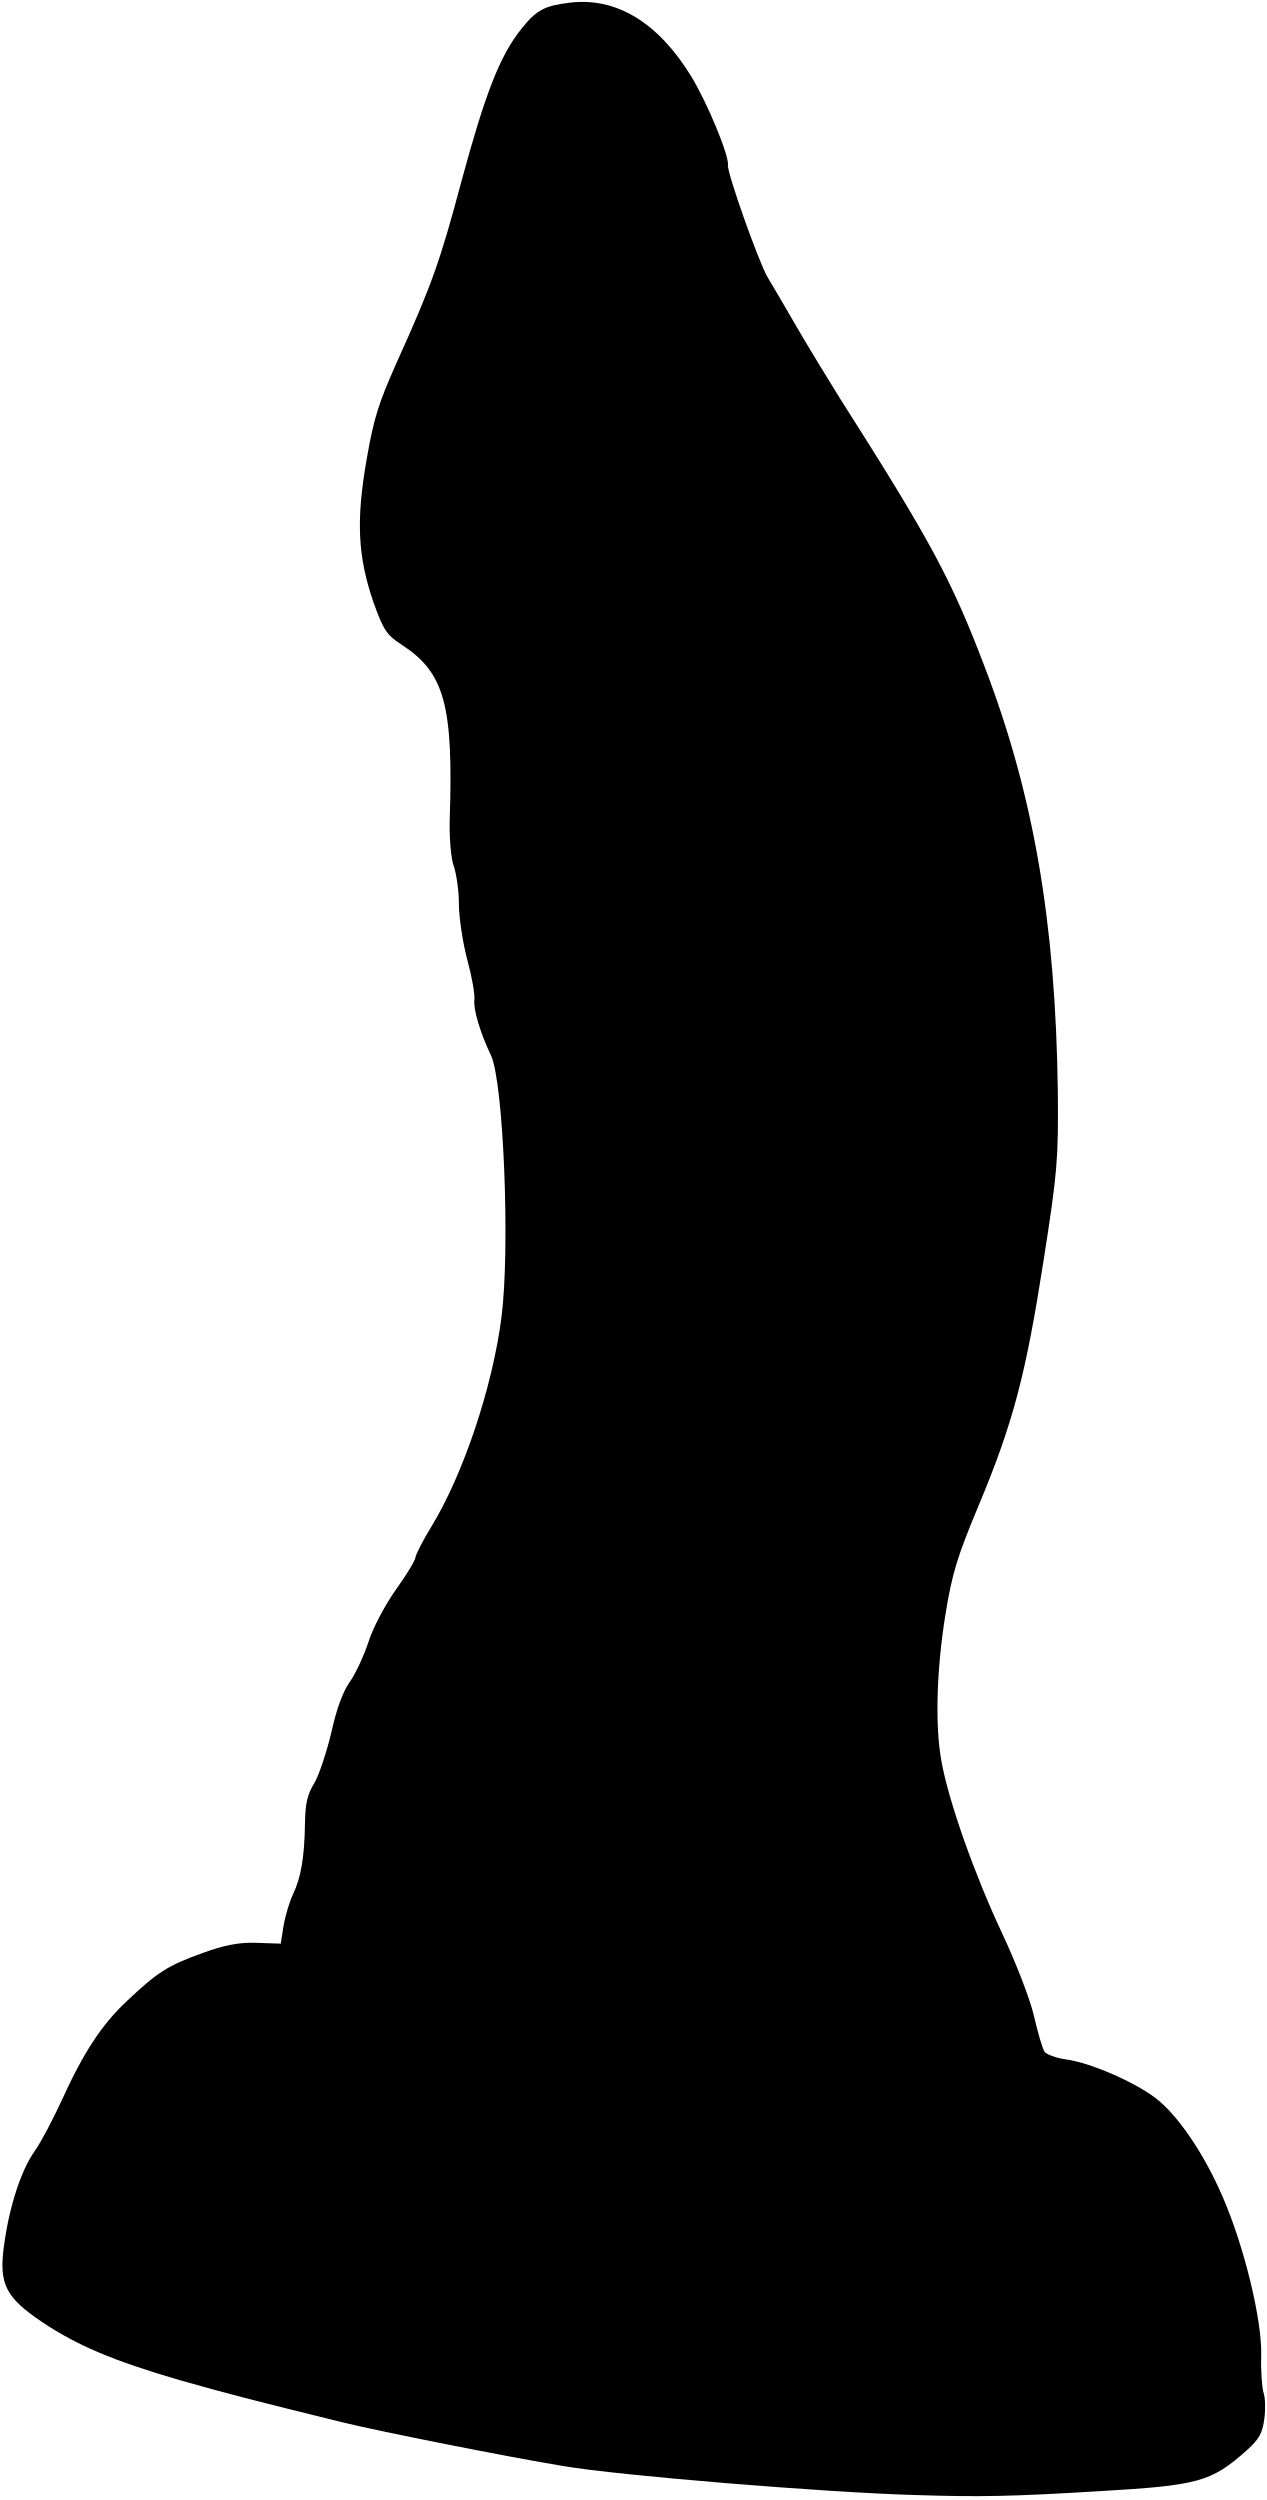
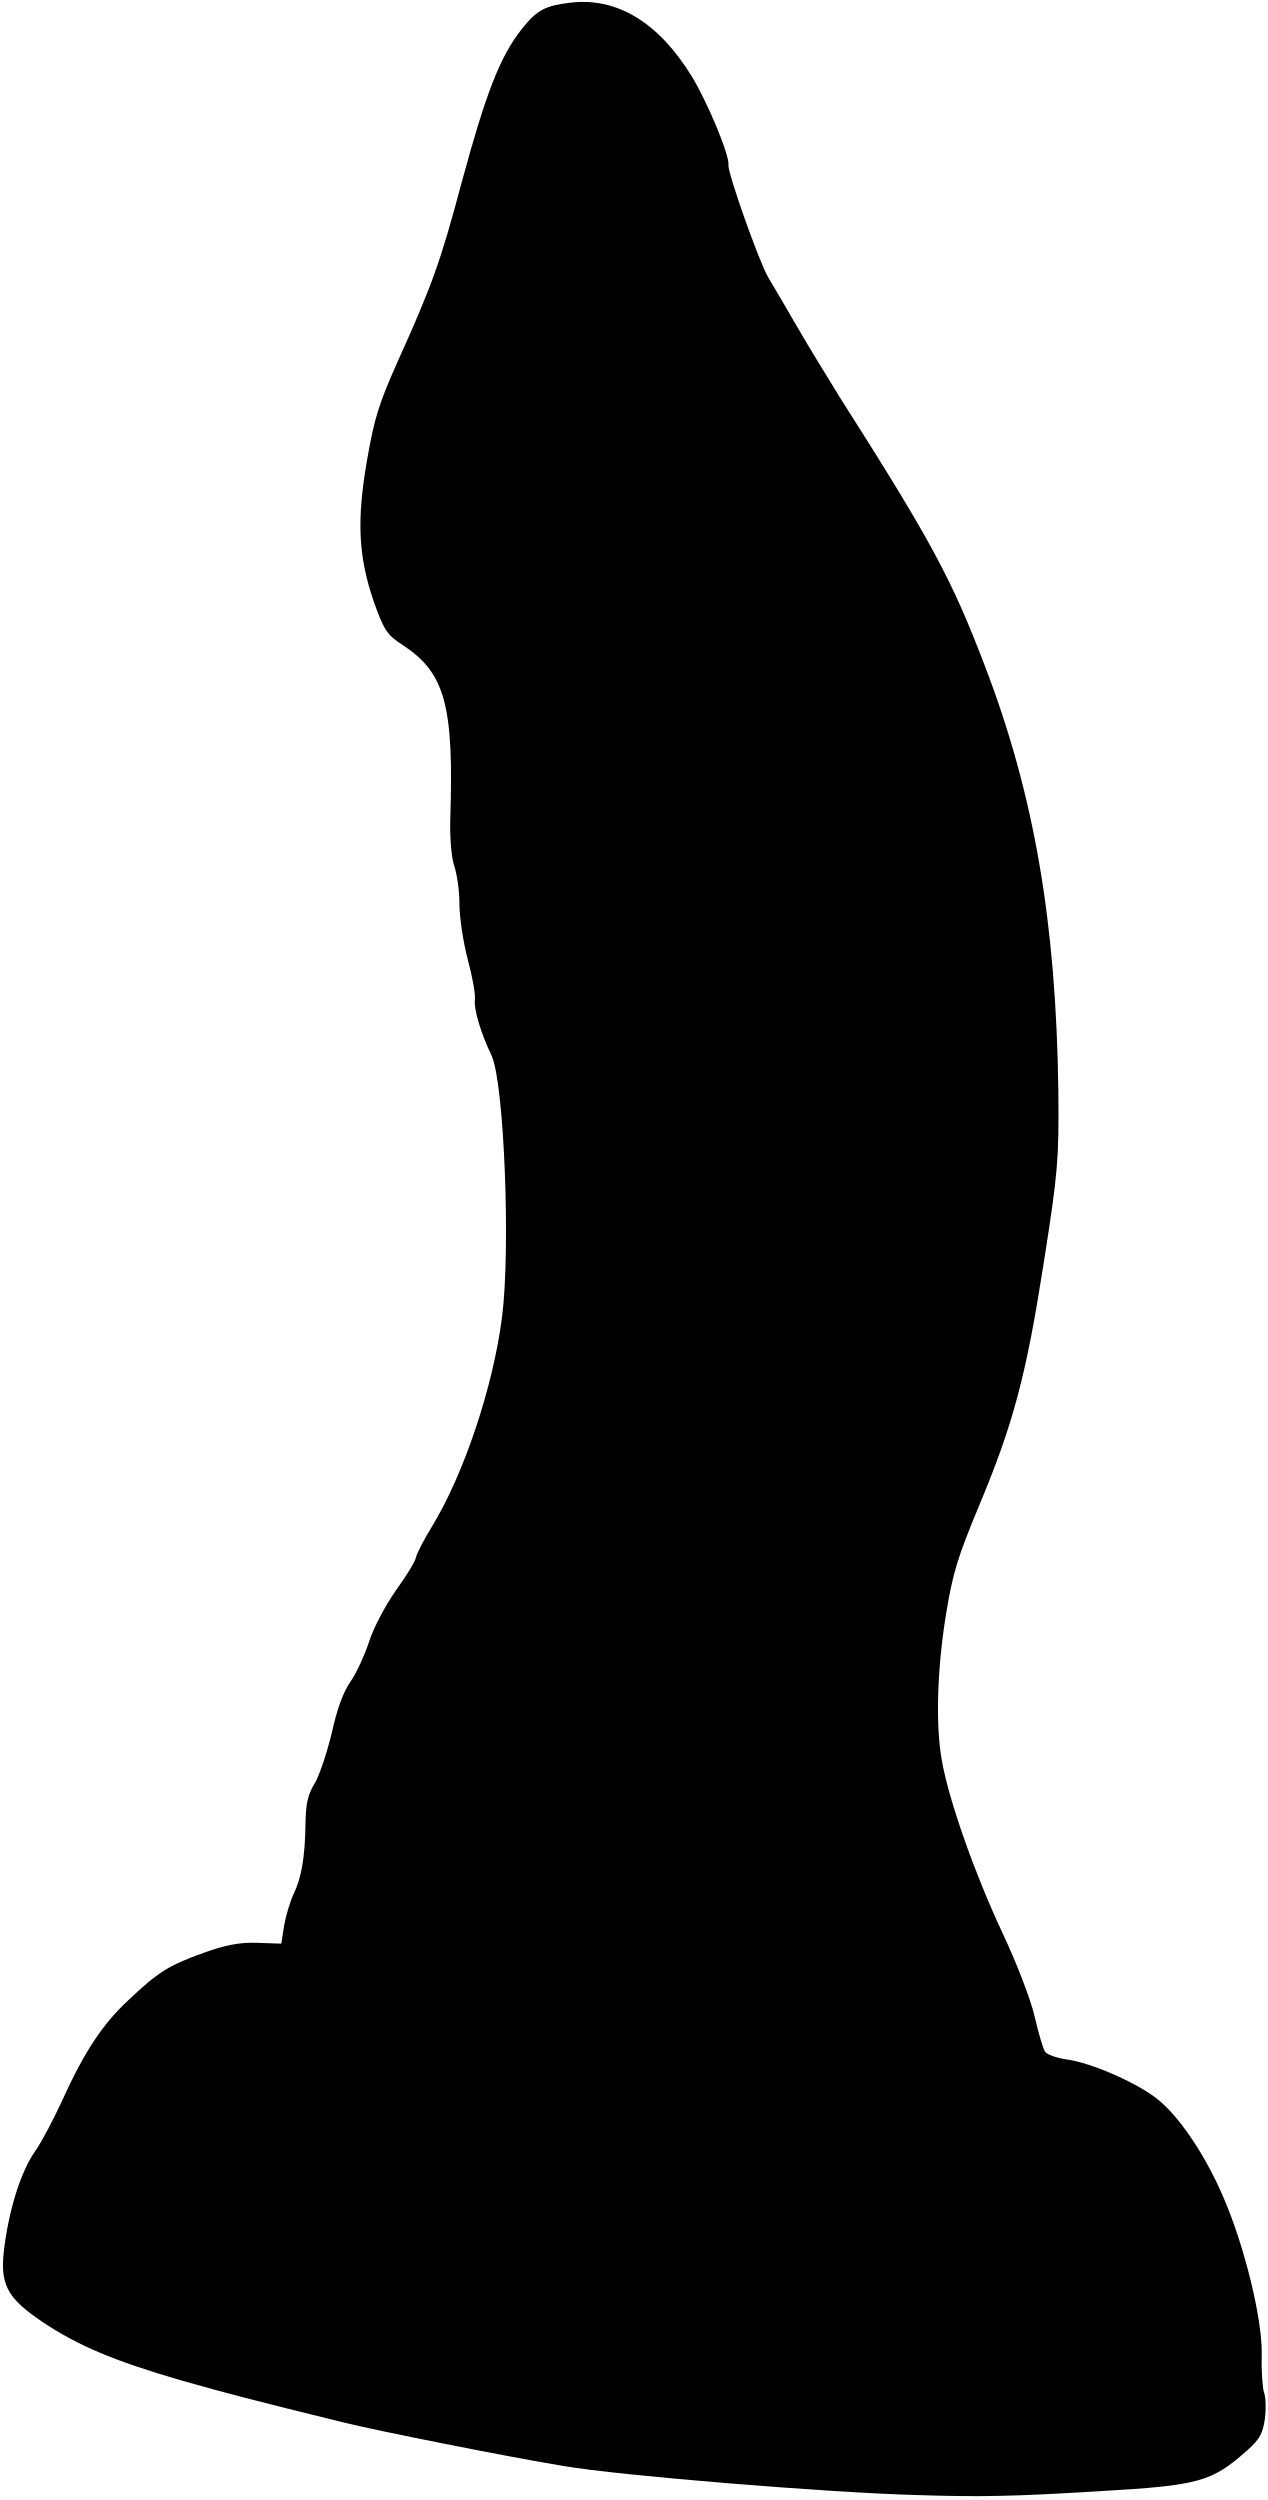
- <svg xmlns="http://www.w3.org/2000/svg" version="1.0" width="0.613" height="1.21" viewBox="0 0 0.613 1.21" preserveAspectRatio="xMidYMid meet">
+ <svg xmlns="http://www.w3.org/2000/svg" version="1.0" width="507.04" height="1000" viewBox="0 0 0.613 1.21" preserveAspectRatio="xMidYMid meet">
  <g id="canonical-orientation" transform="matrix(0.001918984 0.0002582021 -0.0002582021 0.001918984 0.1505318 -0.01755775)">
    <g transform="translate(0,612) scale(0.1,-0.1)" fill="#000000" stroke="none">
      <path d="M655 6110 c-62 -16 -81 -29 -112 -81 -45 -75 -68 -172 -98 -399 -26 -205 -39 -266 -100 -470 -31 -106 -38 -144 -42 -250 -6 -153 10 -242 64 -350 34 -66 44 -78 85 -97 115 -55 148 -131 177 -418 5 -45 16 -96 26 -114 9 -19 21 -60 25 -93 5 -33 22 -92 39 -133 17 -40 31 -84 31 -97 0 -24 26 -81 60 -133 40 -63 112 -472 113 -645 1 -176 -42 -401 -104 -542 -16 -36 -29 -73 -29 -81 0 -9 -17 -48 -39 -89 -21 -41 -43 -100 -49 -135 -6 -33 -20 -80 -32 -104 -15 -28 -25 -73 -30 -133 -5 -50 -16 -109 -25 -131 -14 -32 -16 -53 -10 -105 10 -83 8 -135 -6 -178 -6 -19 -12 -55 -13 -81 l-1 -46 -60 -6 c-43 -4 -81 -17 -130 -43 -83 -43 -106 -63 -170 -142 -56 -68 -92 -143 -130 -269 -15 -49 -37 -110 -50 -135 -28 -53 -45 -147 -45 -246 0 -96 21 -127 120 -176 94 -46 188 -72 360 -98 126 -18 184 -25 415 -50 90 -10 425 -31 565 -35 140 -5 662 22 885 46 156 16 235 28 448 70 247 48 276 60 355 152 26 31 32 46 32 83 0 25 -5 54 -11 65 -5 11 -14 52 -18 92 -10 88 -79 265 -149 380 -60 100 -139 188 -200 222 -59 33 -173 65 -233 65 -26 0 -51 6 -56 12 -6 7 -23 45 -38 85 -15 40 -63 127 -107 195 -87 135 -176 308 -207 405 -28 85 -43 226 -39 368 3 102 10 144 45 275 59 219 74 343 80 630 5 227 3 258 -21 425 -62 419 -159 728 -324 1030 -111 204 -174 291 -448 616 -38 46 -98 120 -132 164 -34 44 -73 94 -86 110 -27 34 -136 246 -136 265 0 24 -71 146 -120 207 -100 123 -212 172 -325 143z" id="outline" />
    </g>
  </g>
  <line id="main-length" data-role="main-length" x1="0.272" y1="1.004" x2="0.272" y2="0.004" display="none" />
</svg>
